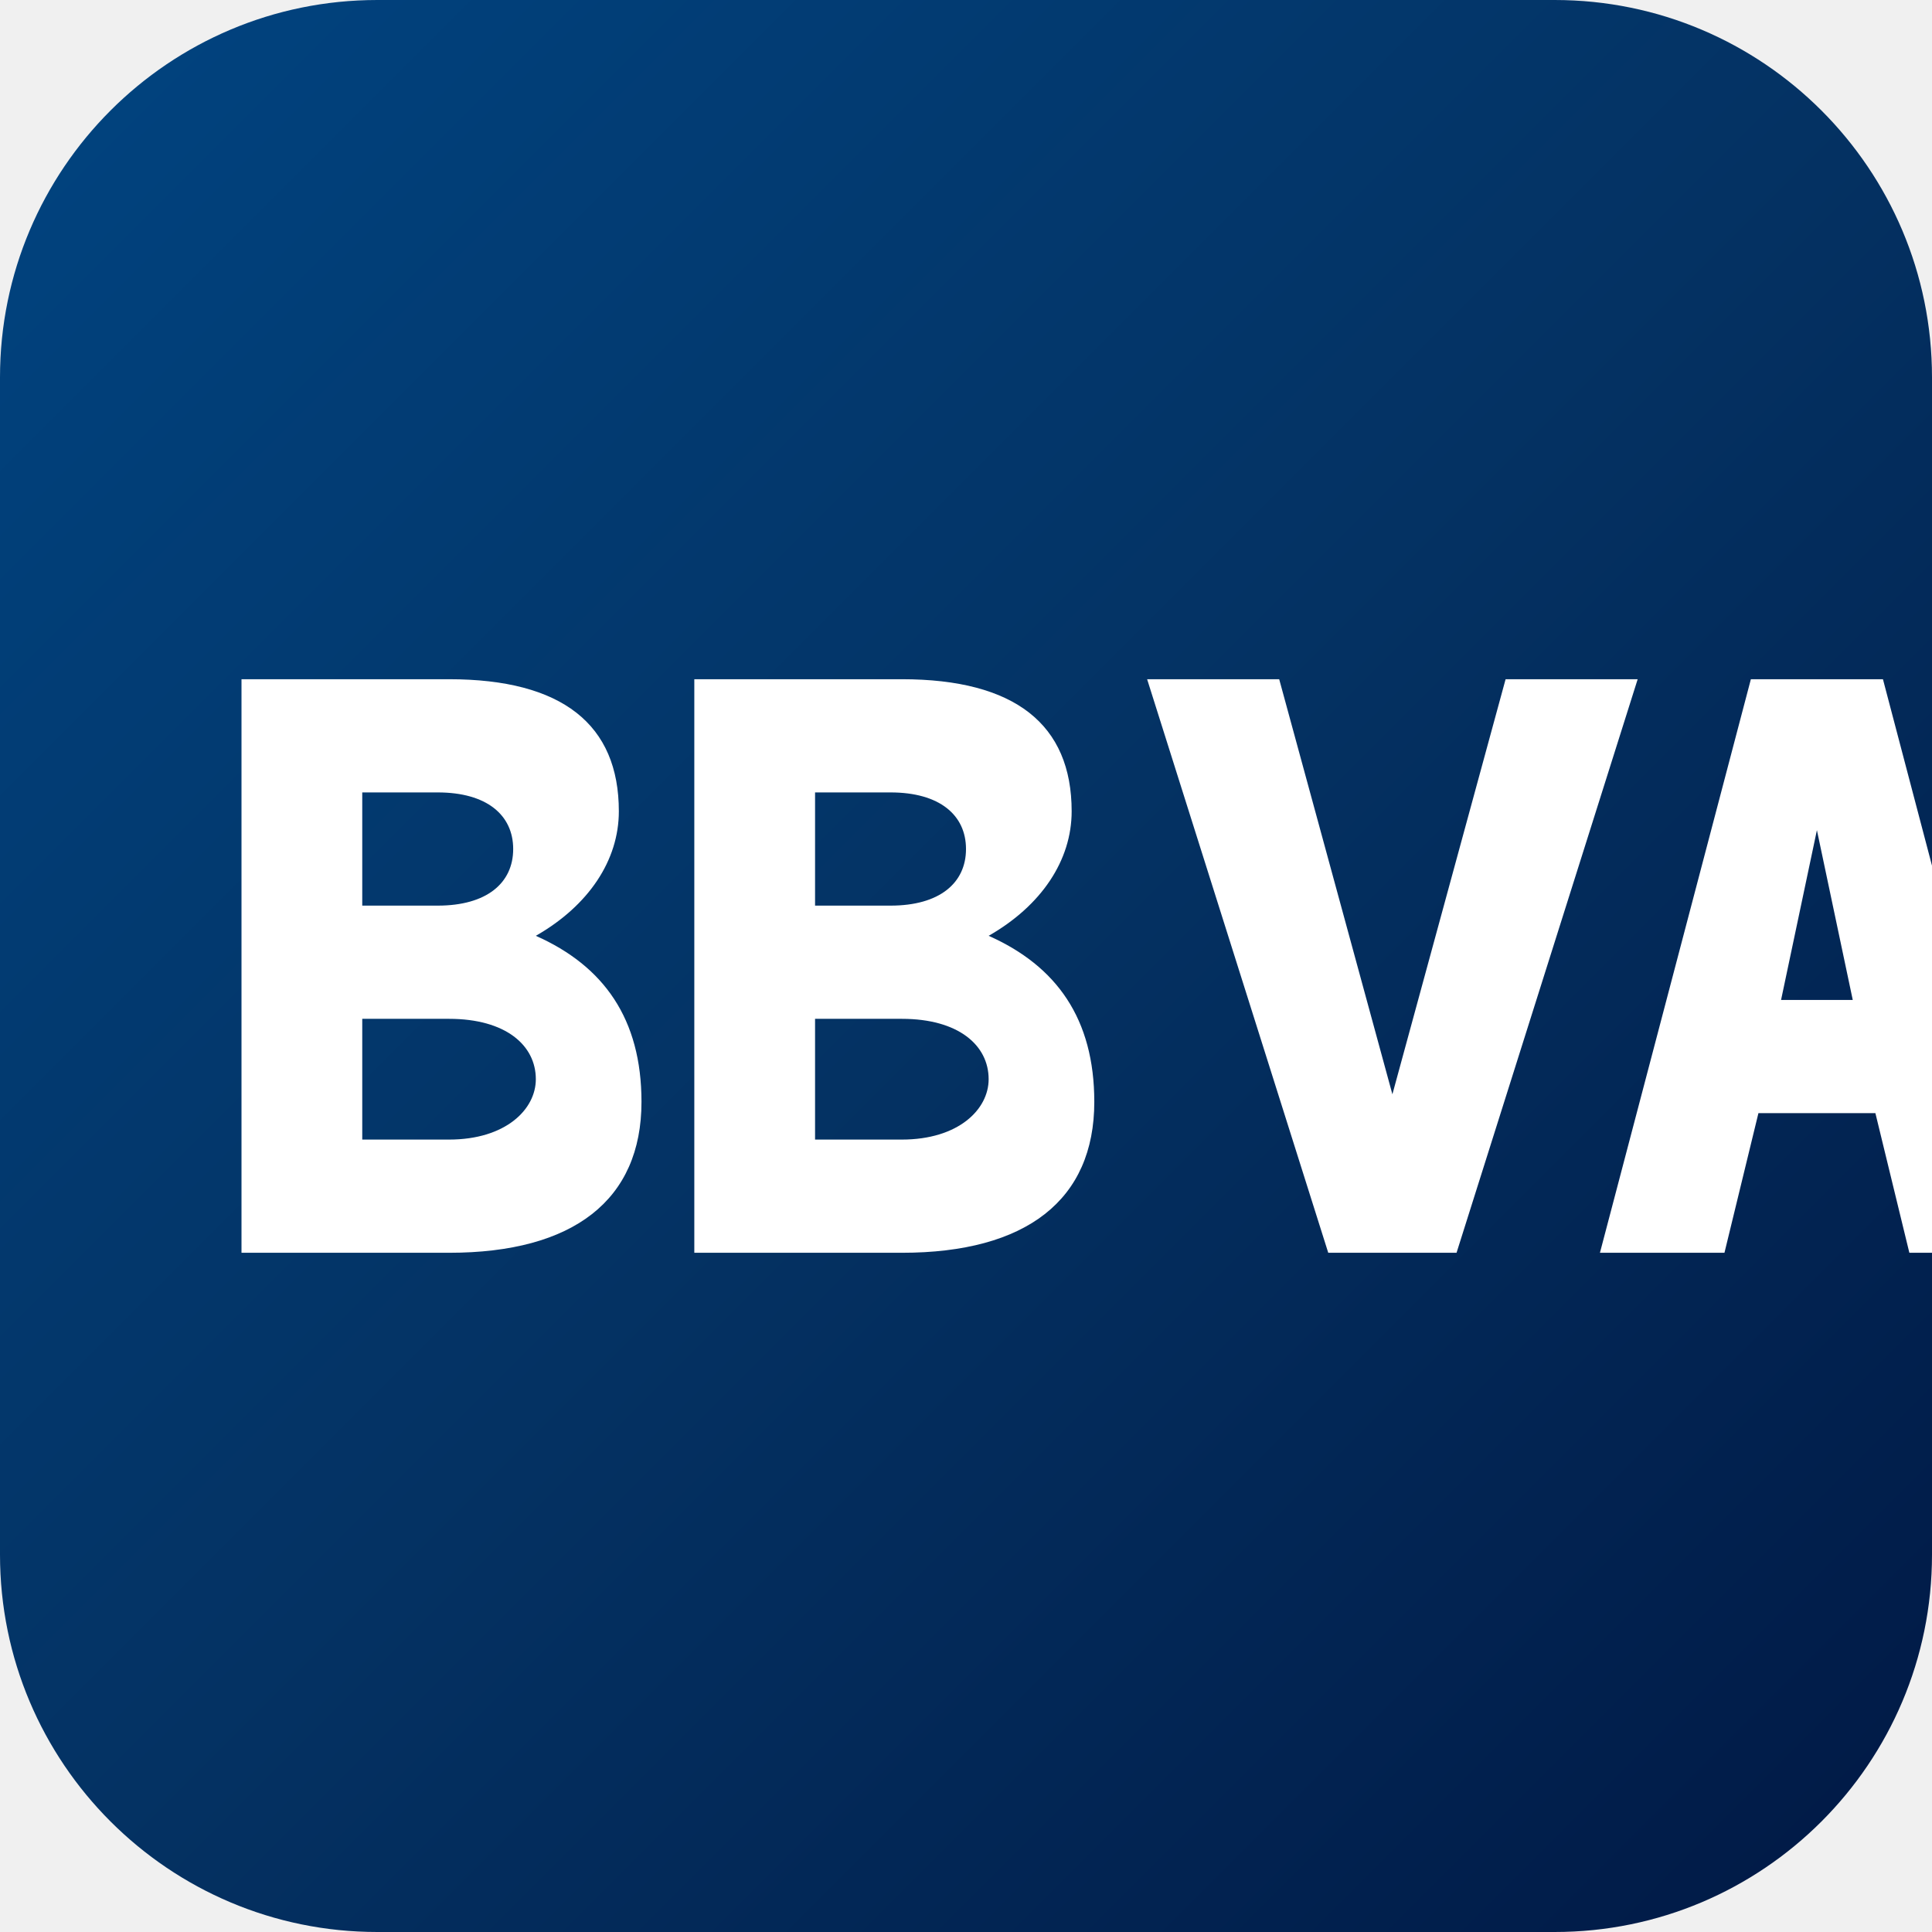
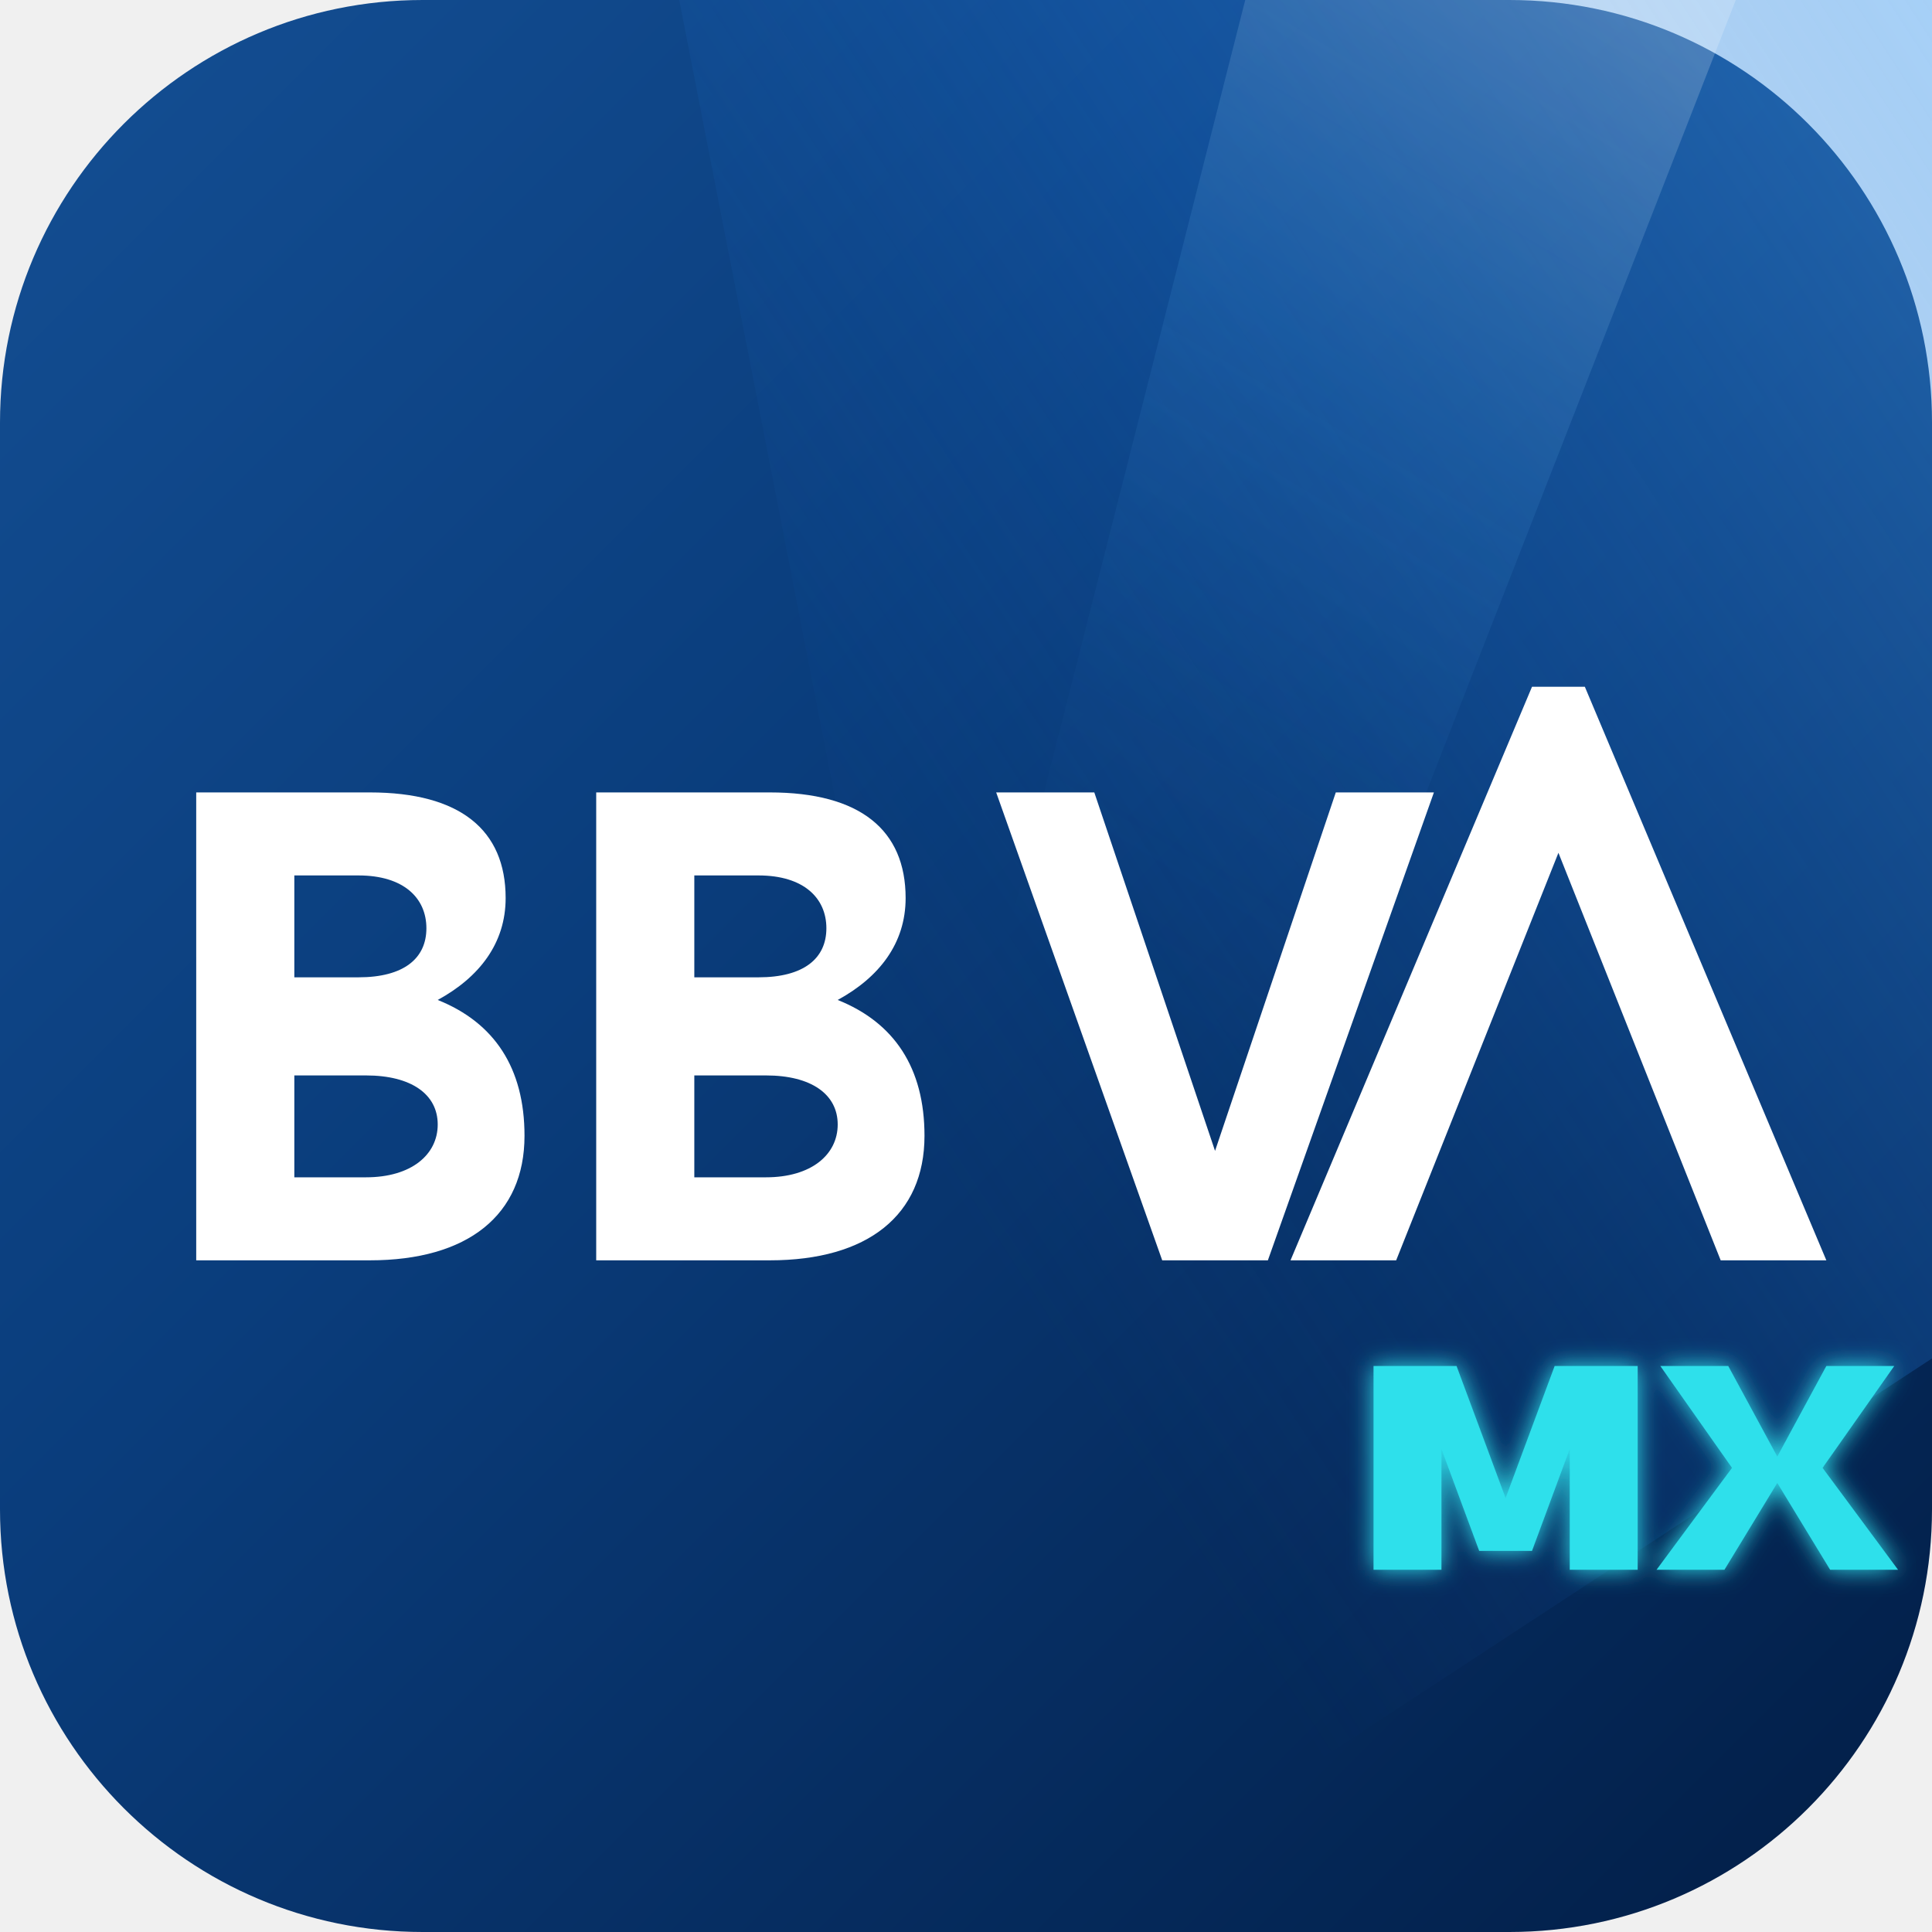
<svg xmlns="http://www.w3.org/2000/svg" viewBox="0 0 512 512" width="512" height="512">
  <defs>
-     <linearGradient id="bbvaGrad" x1="0%" y1="0%" x2="100%" y2="100%">
-       <stop offset="0%" stop-color="#004481" />
-       <stop offset="50%" stop-color="#043263" />
-       <stop offset="100%" stop-color="#001844" />
+     <linearGradient id="bgGrad" x1="0%" y1="0%" x2="100%" y2="100%">
+       <stop offset="0%" stop-color="#144f94" />
+       <stop offset="40%" stop-color="#0a3d7c" />
+       <stop offset="100%" stop-color="#021d45" />
    </linearGradient>
+     <linearGradient id="rayGrad" x1="100%" y1="0%" x2="0%" y2="100%">
+       <stop offset="0%" stop-color="#4aa8ff" stop-opacity="0.45" />
+       <stop offset="35%" stop-color="#2480e6" stop-opacity="0.25" />
+       <stop offset="70%" stop-color="#0d4e9e" stop-opacity="0.0" />
+       <stop offset="100%" stop-color="#002b66" stop-opacity="0.0" />
+     </linearGradient>
+     <linearGradient id="sheen" x1="85%" y1="0%" x2="55%" y2="100%">
+       <stop offset="0%" stop-color="#ffffff" stop-opacity="0.32" />
+       <stop offset="25%" stop-color="#64c0ff" stop-opacity="0.18" />
+       <stop offset="60%" stop-color="#186cc7" stop-opacity="0.0" />
+     </linearGradient>
+     <filter id="cyanGlow" x="-20%" y="-20%" width="140%" height="140%">
+       <feGaussianBlur stdDeviation="3" result="blur" />
+       <feMerge>
+         <feMergeNode in="blur" />
+         <feMergeNode in="SourceGraphic" />
+       </feMerge>
+     </filter>
  </defs>
-   <rect width="512" height="512" rx="100" fill="url(#bbvaGrad)" />
-   <g fill="#ffffff" transform="translate(64, 180)">
-     <path d="M 0 0 L 55 0 C 85 0 100 12 100 35 C 100 48 92 60 78 68 C 96 76 106 90 106 112 C 106 138 88 152 55 152 L 0 152 Z M 32 30 L 32 60 L 52 60 C 65 60 72 54 72 45 C 72 36 65 30 52 30 Z M 32 90 L 32 122 L 55 122 C 70 122 78 114 78 106 C 78 97 70 90 55 90 Z" />
-     <path d="M 120 0 L 175 0 C 205 0 220 12 220 35 C 220 48 212 60 198 68 C 216 76 226 90 226 112 C 226 138 208 152 175 152 L 120 152 Z M 152 30 L 152 60 L 172 60 C 185 60 192 54 192 45 C 192 36 185 30 172 30 Z M 152 90 L 152 122 L 175 122 C 190 122 198 114 198 106 C 198 97 190 90 175 90 Z" />
-     <path d="M 240 0 L 275 0 L 305 110 L 335 0 L 370 0 L 322 152 L 288 152 Z" />
-     <path d="M 360 152 L 400 0 L 435 0 L 475 152 L 442 152 L 433 115 L 402 115 L 393 152 Z M 408 85 L 427 85 L 417.5 40 Z" />
+   <rect width="512" height="512" rx="112" fill="url(#bgGrad)" />
+   <path d="M 180 0 L 512 0 L 512 360 L 280 512 Z" fill="url(#rayGrad)" />
+   <path d="M 330 0 L 460 0 L 260 512 L 200 512 Z" fill="url(#sheen)" opacity="0.6" />
+   <g fill="#ffffff">
+     <path d="M 52 210 L 98 210 C 122 210 134 220 134 238 C 134 250 127 259 116 265 C 131 271 139 283 139 301 C 139 322 124 334 98 334 L 52 334 Z M 78 232 L 78 259 L 95 259 C 107 259 113 254 113 246 C 113 238 107 232 95 232 Z M 78 285 L 78 312 L 97 312 C 109 312 116 306 116 298 C 116 290 109 285 97 285 Z" />
+     <path d="M 158 210 L 204 210 C 228 210 240 220 240 238 C 240 250 233 259 222 265 C 237 271 245 283 245 301 C 245 322 230 334 204 334 L 158 334 Z M 184 232 L 184 259 L 201 259 C 213 259 219 254 219 246 C 219 238 213 232 201 232 Z M 184 285 L 184 312 L 203 312 C 215 312 222 306 222 298 C 222 290 215 285 203 285 Z" />
+     <path d="M 264 210 L 290 210 L 322 305 L 354 210 L 380 210 L 336 334 L 308 334 Z" />
+     <path d="M 342 334 L 406 182 L 420 182 L 484 334 L 456 334 L 413 226 L 370 334 Z" />
+   </g>
+   <g fill="#2fe0eb" filter="url(#cyanGlow)">
+     <path d="M 364 362 L 386 362 L 399 397 L 412 362 L 434 362 L 434 416 L 416 416 L 416 384 L 406 411 L 392 411 L 382 384 L 382 416 L 364 416 Z" />
+     <path d="M 440 362 L 458 362 L 471 386 L 484 362 L 502 362 L 483 389 L 503 416 L 485 416 L 471 393 L 457 416 L 439 416 L 459 389 Z" />
  </g>
</svg>
